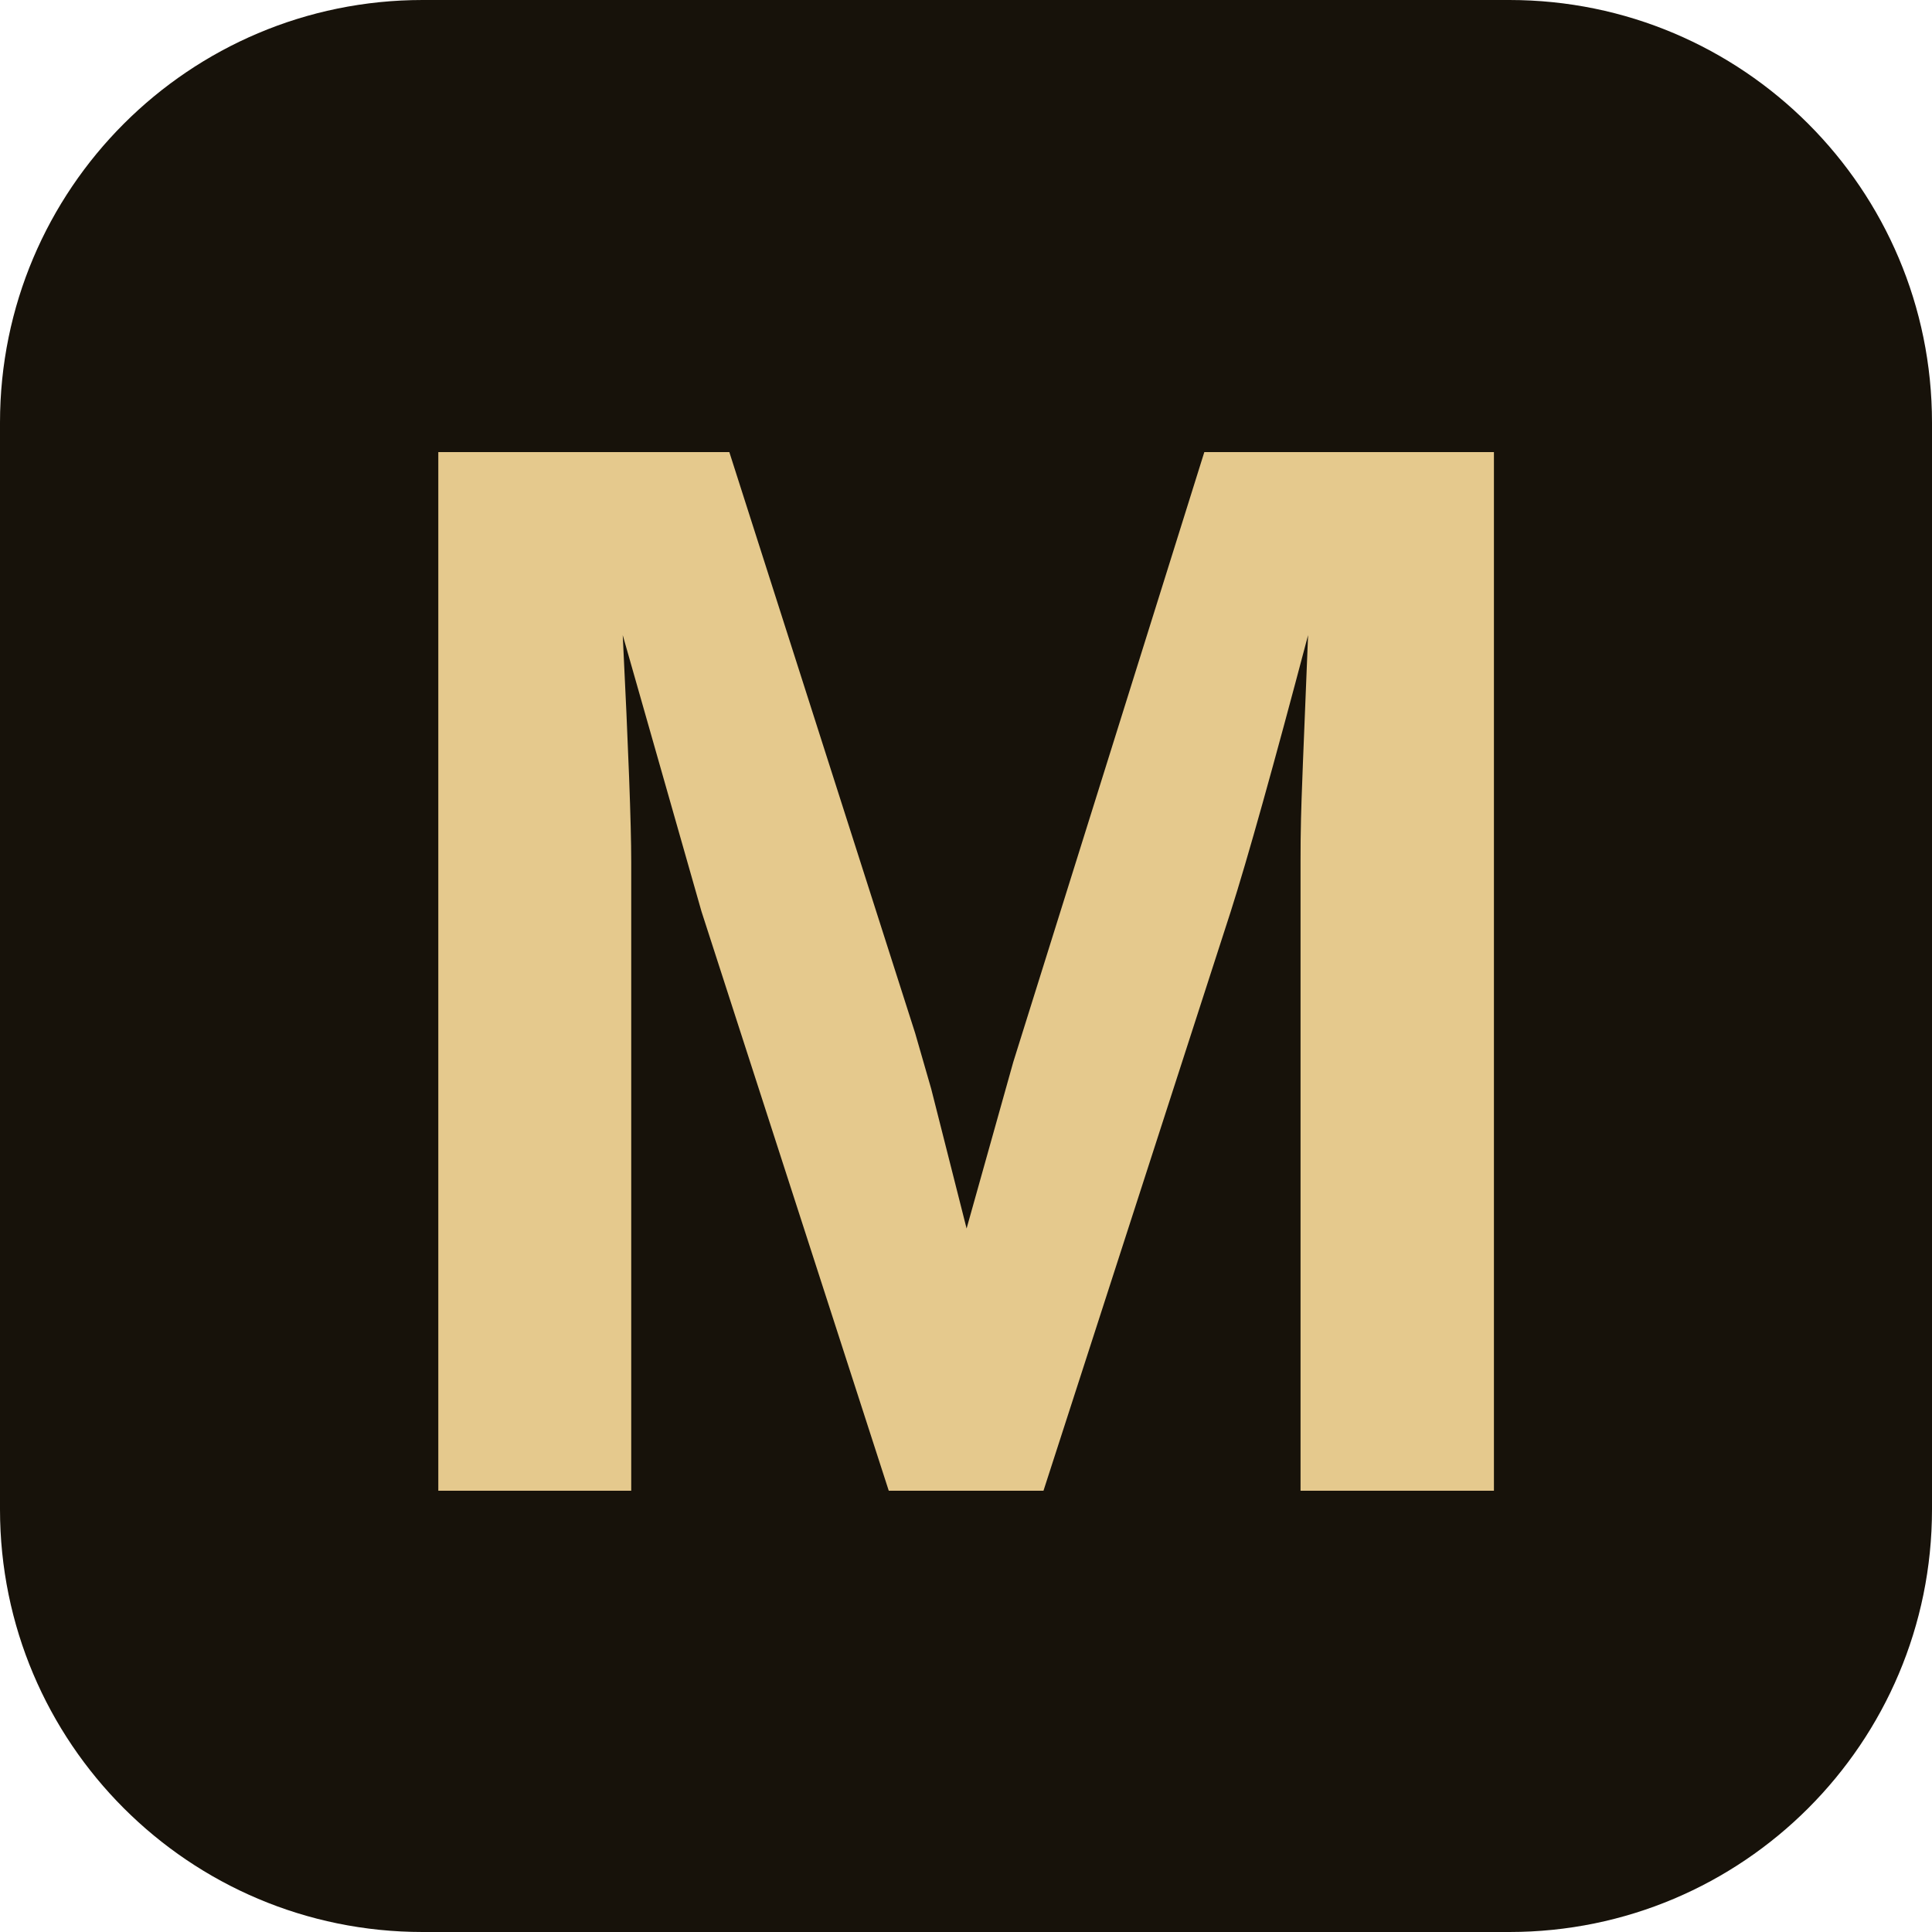
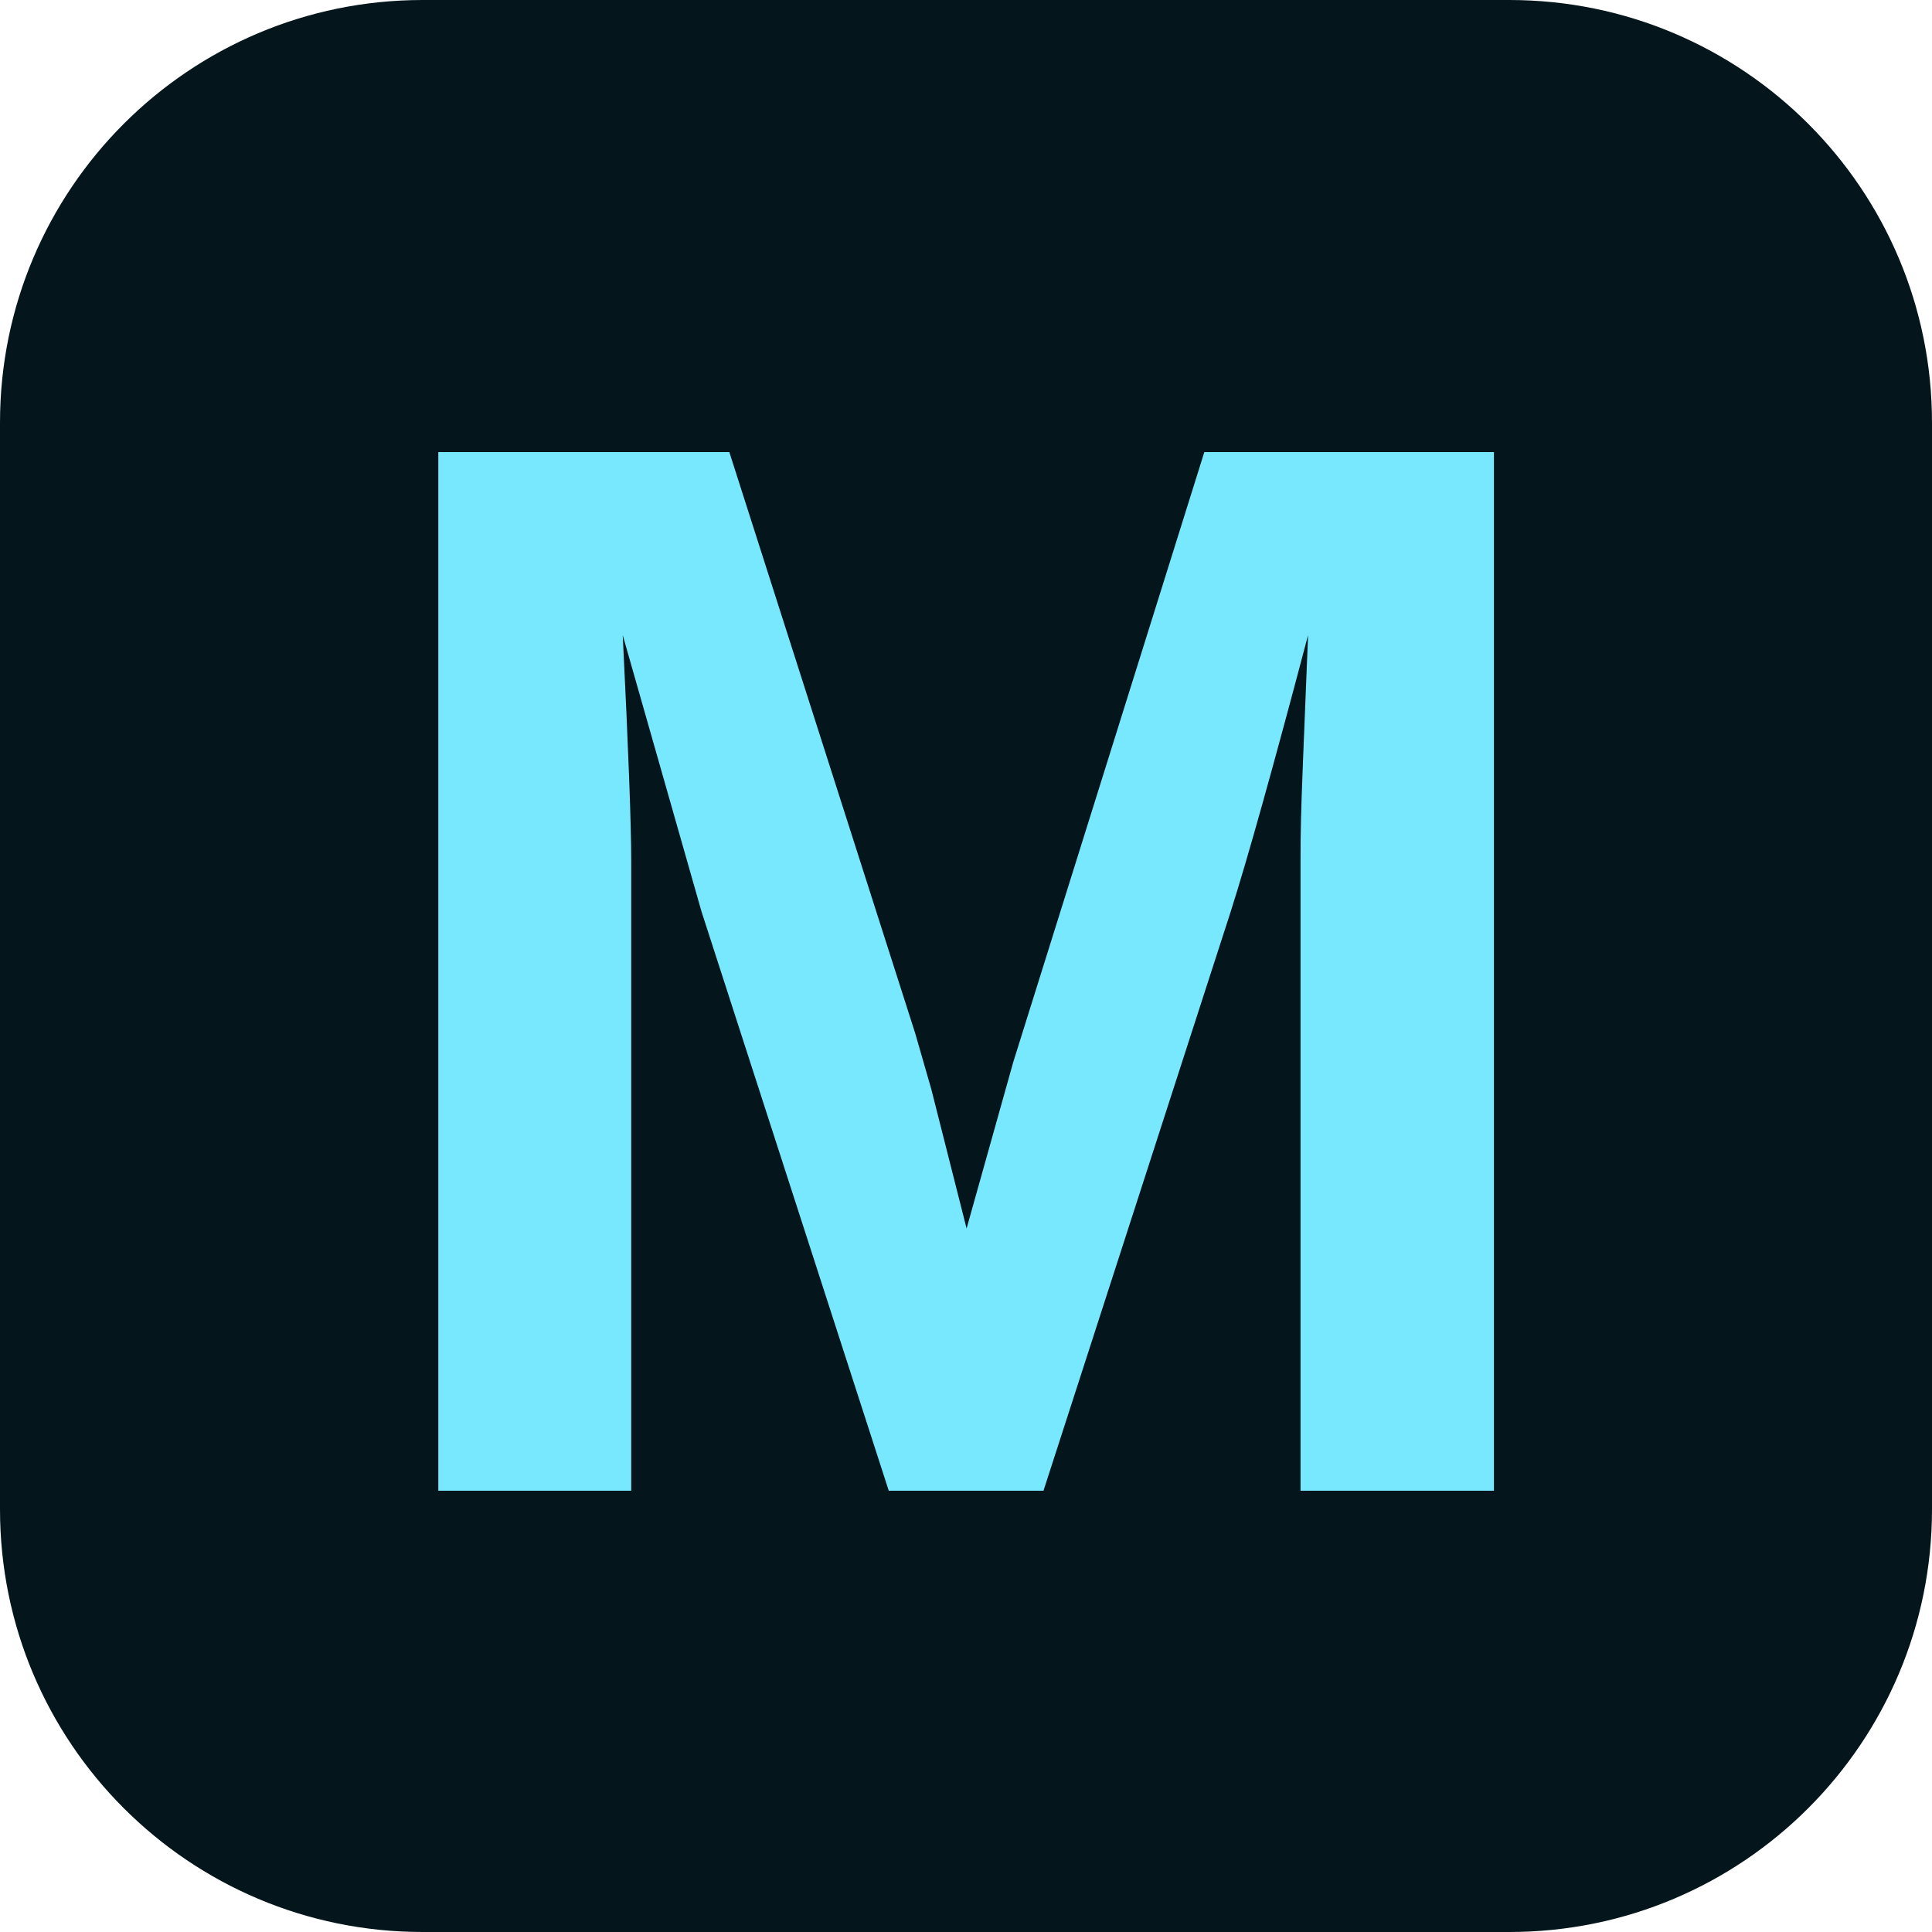
<svg xmlns="http://www.w3.org/2000/svg" viewBox="0 0 64 64">
-   <rect width="64" height="64" rx="14" fill="#17120a" />
-   <text x="50%" y="55%" dominant-baseline="middle" text-anchor="middle" fill="#e5c98d" font-family="Arial, Helvetica, sans-serif" font-size="50" font-weight="900">M</text>
+   <rect width="64" height="64" rx="14" fill="#04161c" />
+   <text x="50%" y="55%" dominant-baseline="middle" text-anchor="middle" fill="#78e8ff" font-family="Arial, Helvetica, sans-serif" font-size="50" font-weight="900">M</text>
</svg>
